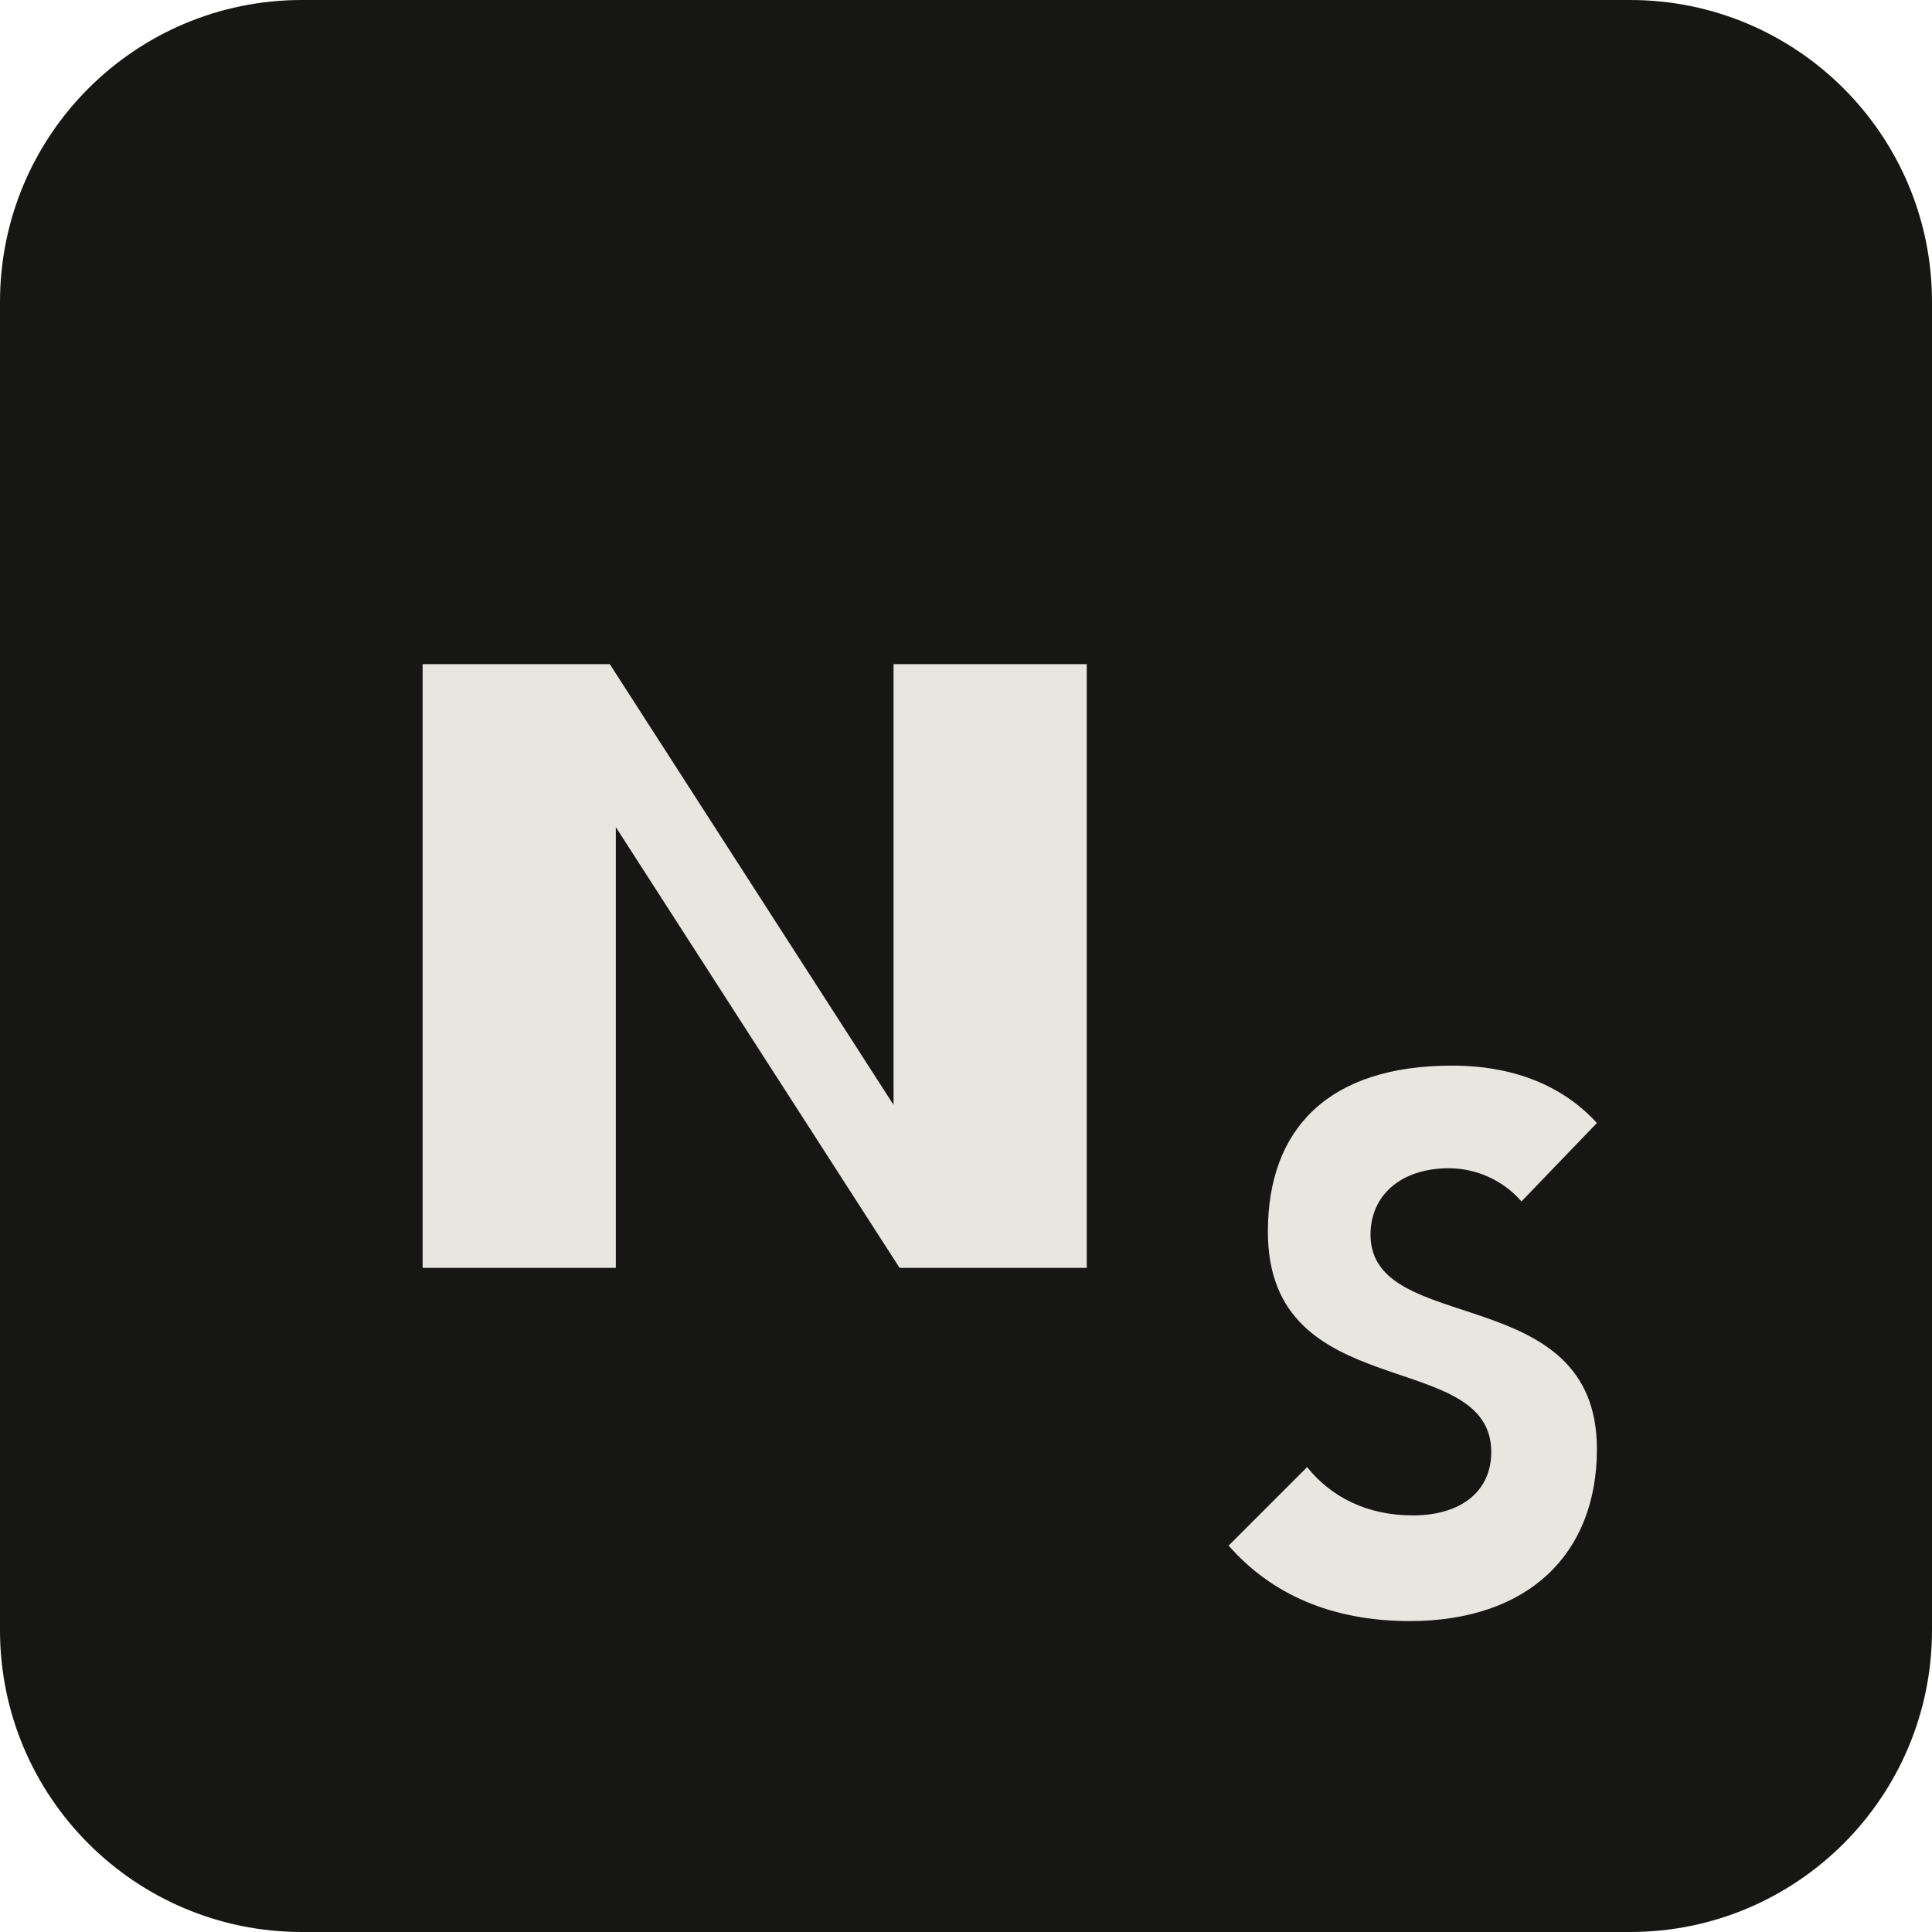
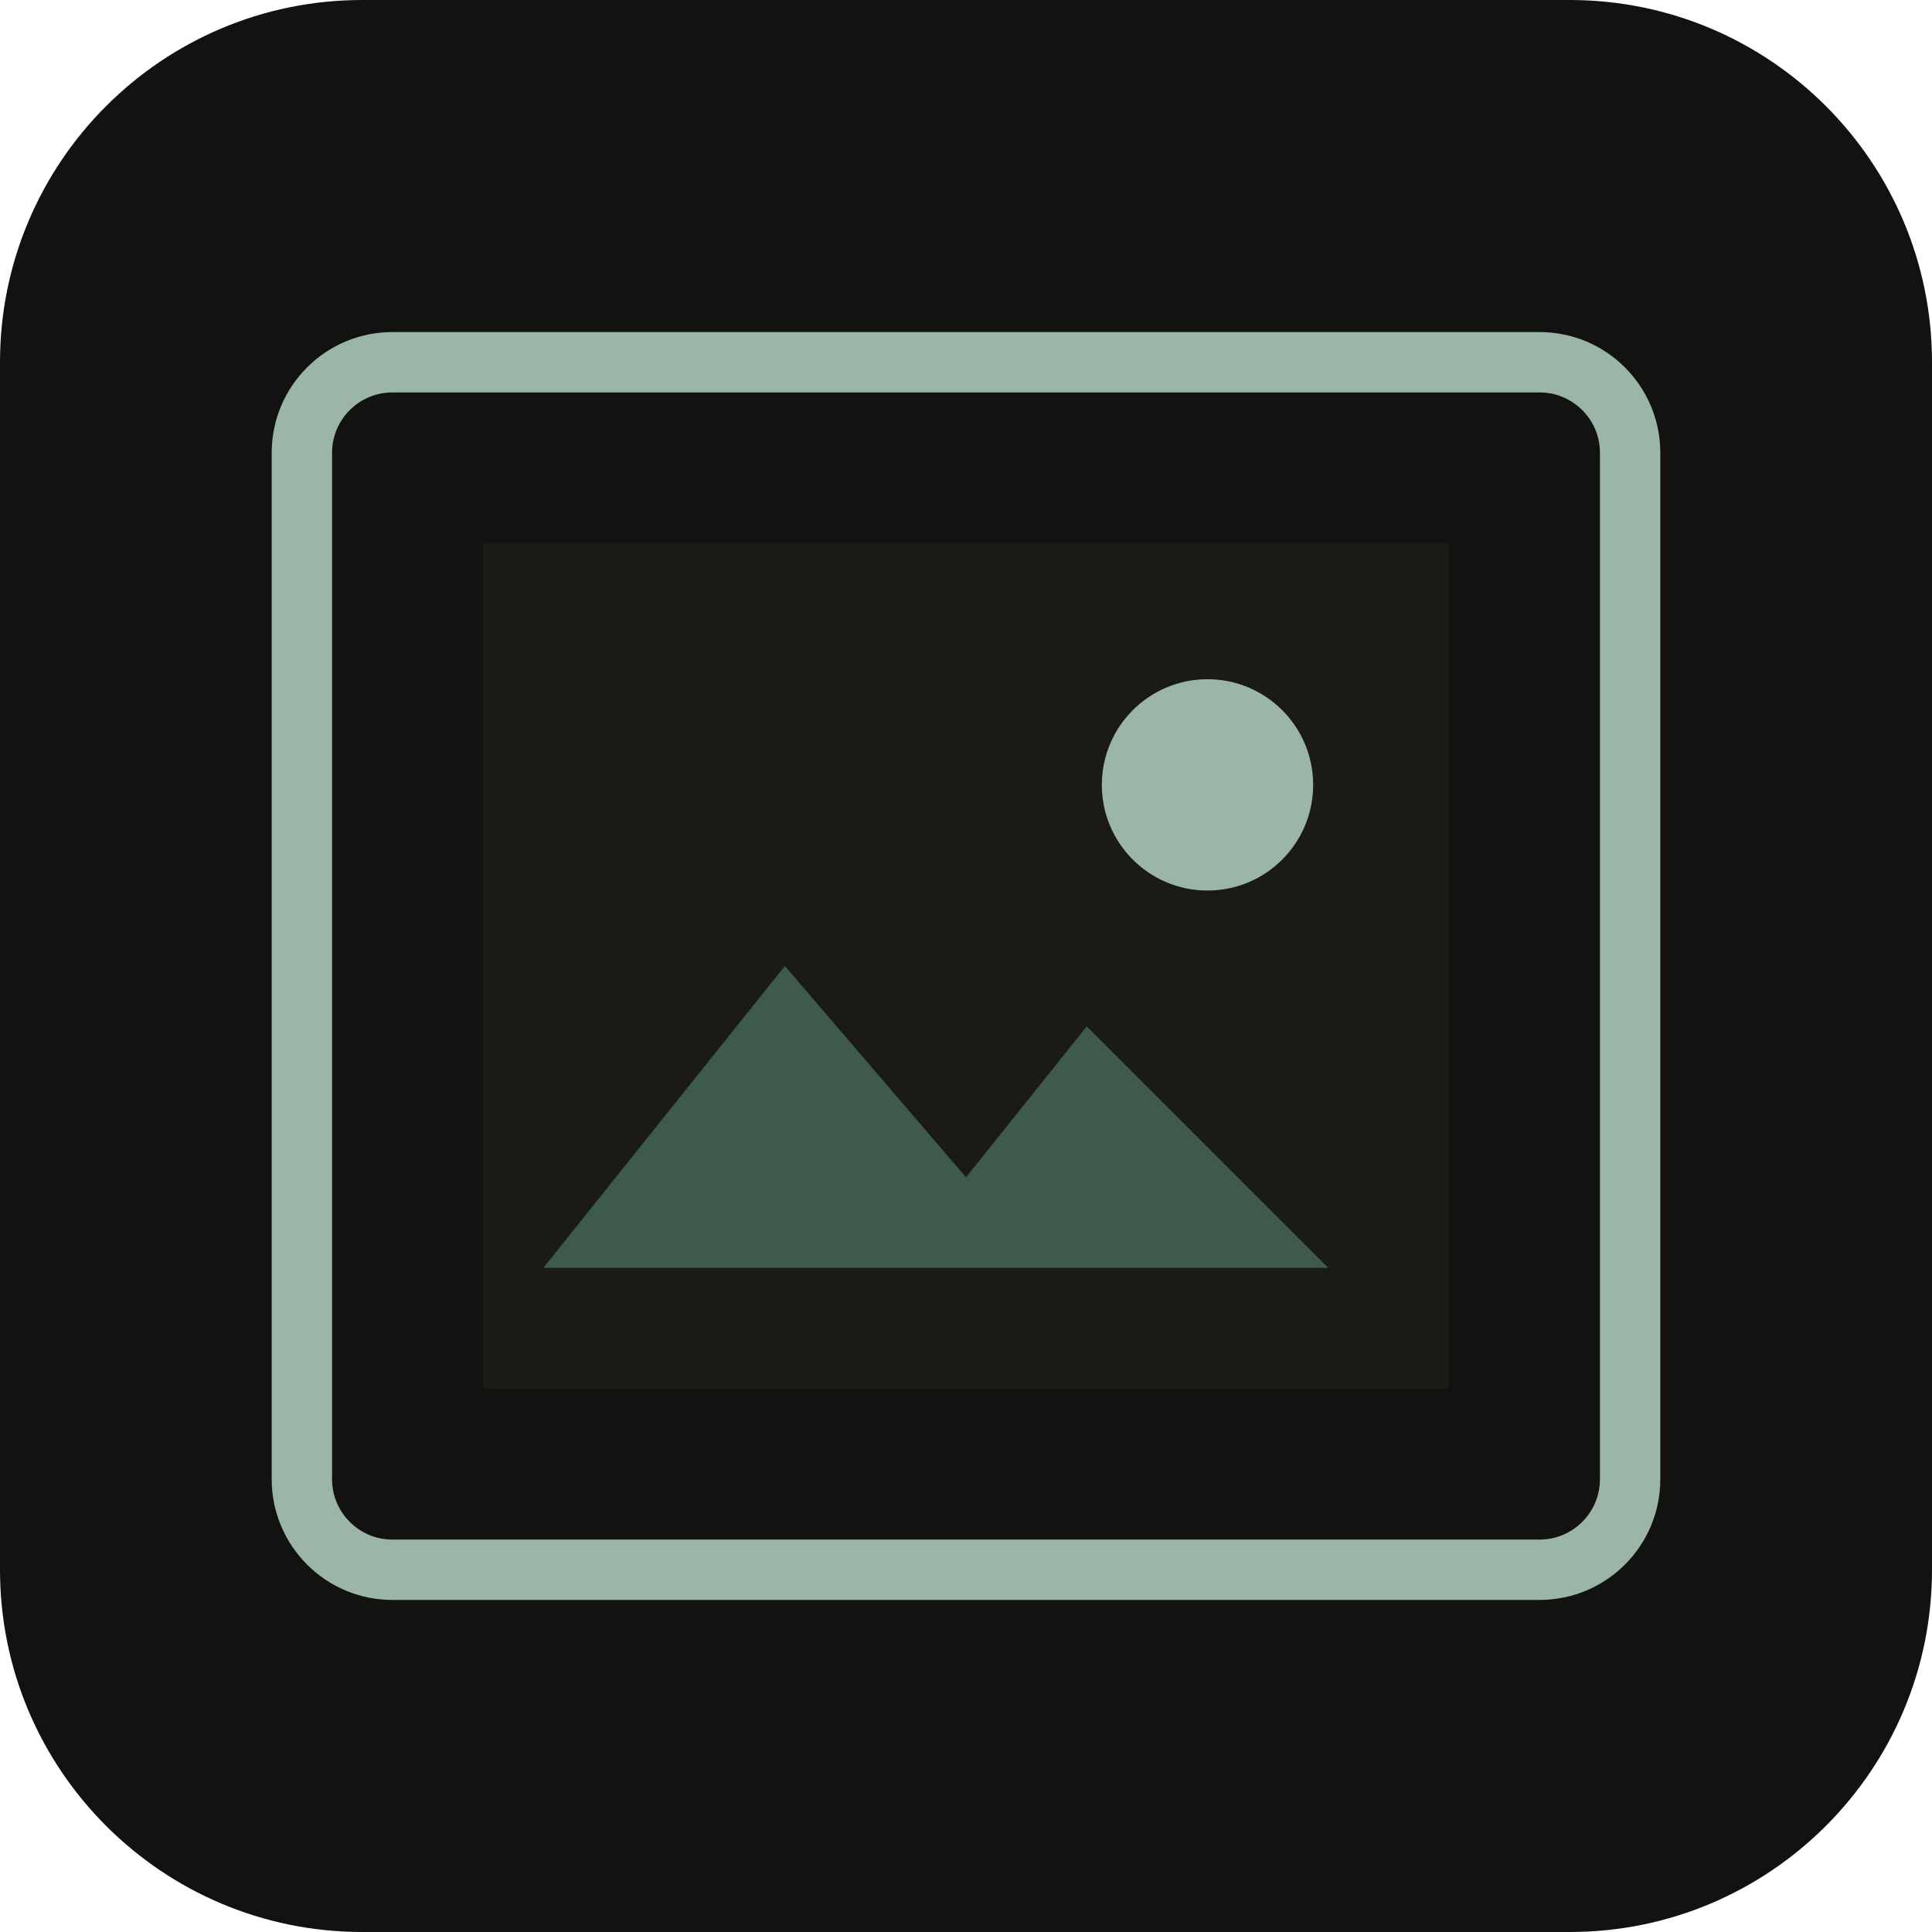
<svg xmlns="http://www.w3.org/2000/svg" viewBox="0 0 64 64" role="img" aria-label="LinxPhotos">
-   <rect width="64" height="64" rx="10" fill="#161614" />
-   <path d="M14 42V22h6.2l9.4 14.6V22H36v20h-6.2L20.4 27.4V42H14zm28-1.2c0-3.4 2-5.5 6.1-5.5 2.1 0 3.7.7 4.8 1.9l-2.5 2.6c-.6-.7-1.5-1.1-2.4-1.1-1.6 0-2.6.9-2.6 2.2 0 3.4 7.5 1.5 7.5 7.1 0 3.5-2.3 5.7-6.2 5.7-2.6 0-4.6-.9-6-2.5l2.6-2.6c.8 1 2 1.6 3.5 1.6 1.6 0 2.6-.8 2.6-2.1 0-3.5-7.4-1.5-7.4-7.3z" fill="#E8E6E1" />
+   <rect width="64" height="64" rx="12" fill="#121210" />
+   <rect x="10" y="12" width="44" height="40" rx="3" fill="none" stroke="#9bb5a6" stroke-width="2" />
+   <rect x="16" y="18" width="32" height="28" fill="#1a1a16" />
+   <path d="M18 42l8-10 6 7 4-5 8 8H18z" fill="#3d5a4c" />
+   <circle cx="40" cy="26" r="3.5" fill="#9bb5a6" />
</svg>
